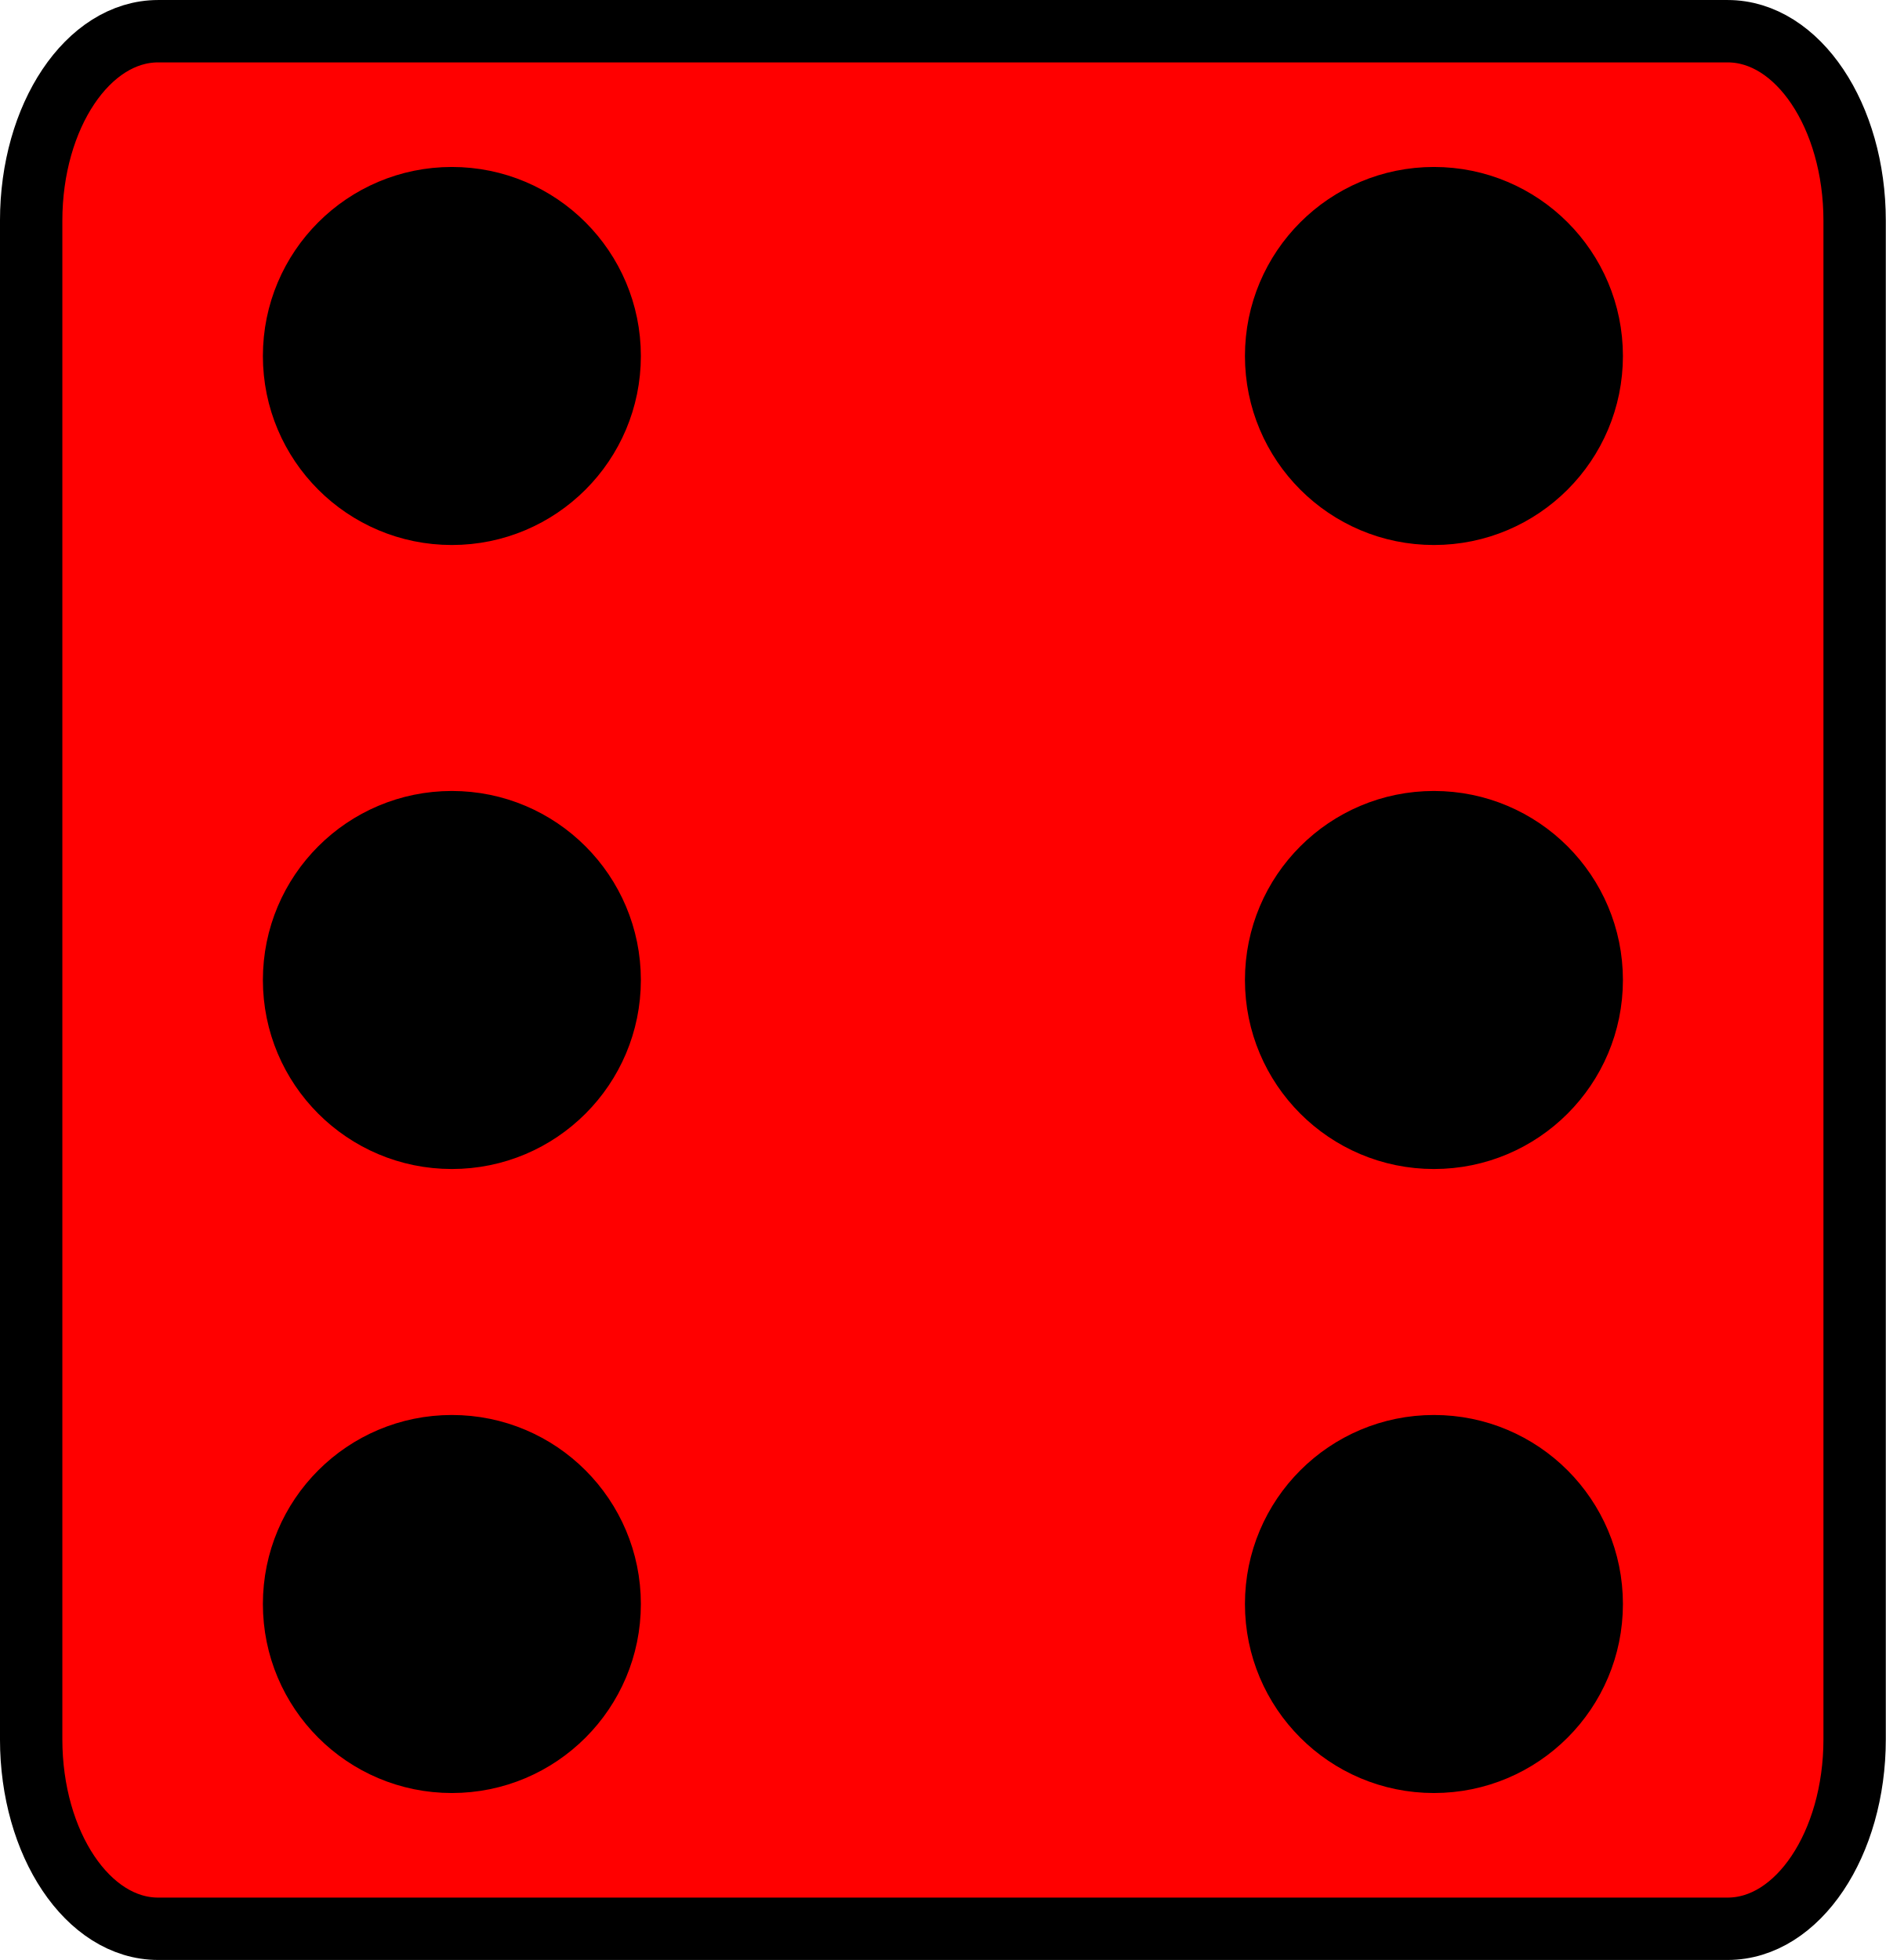
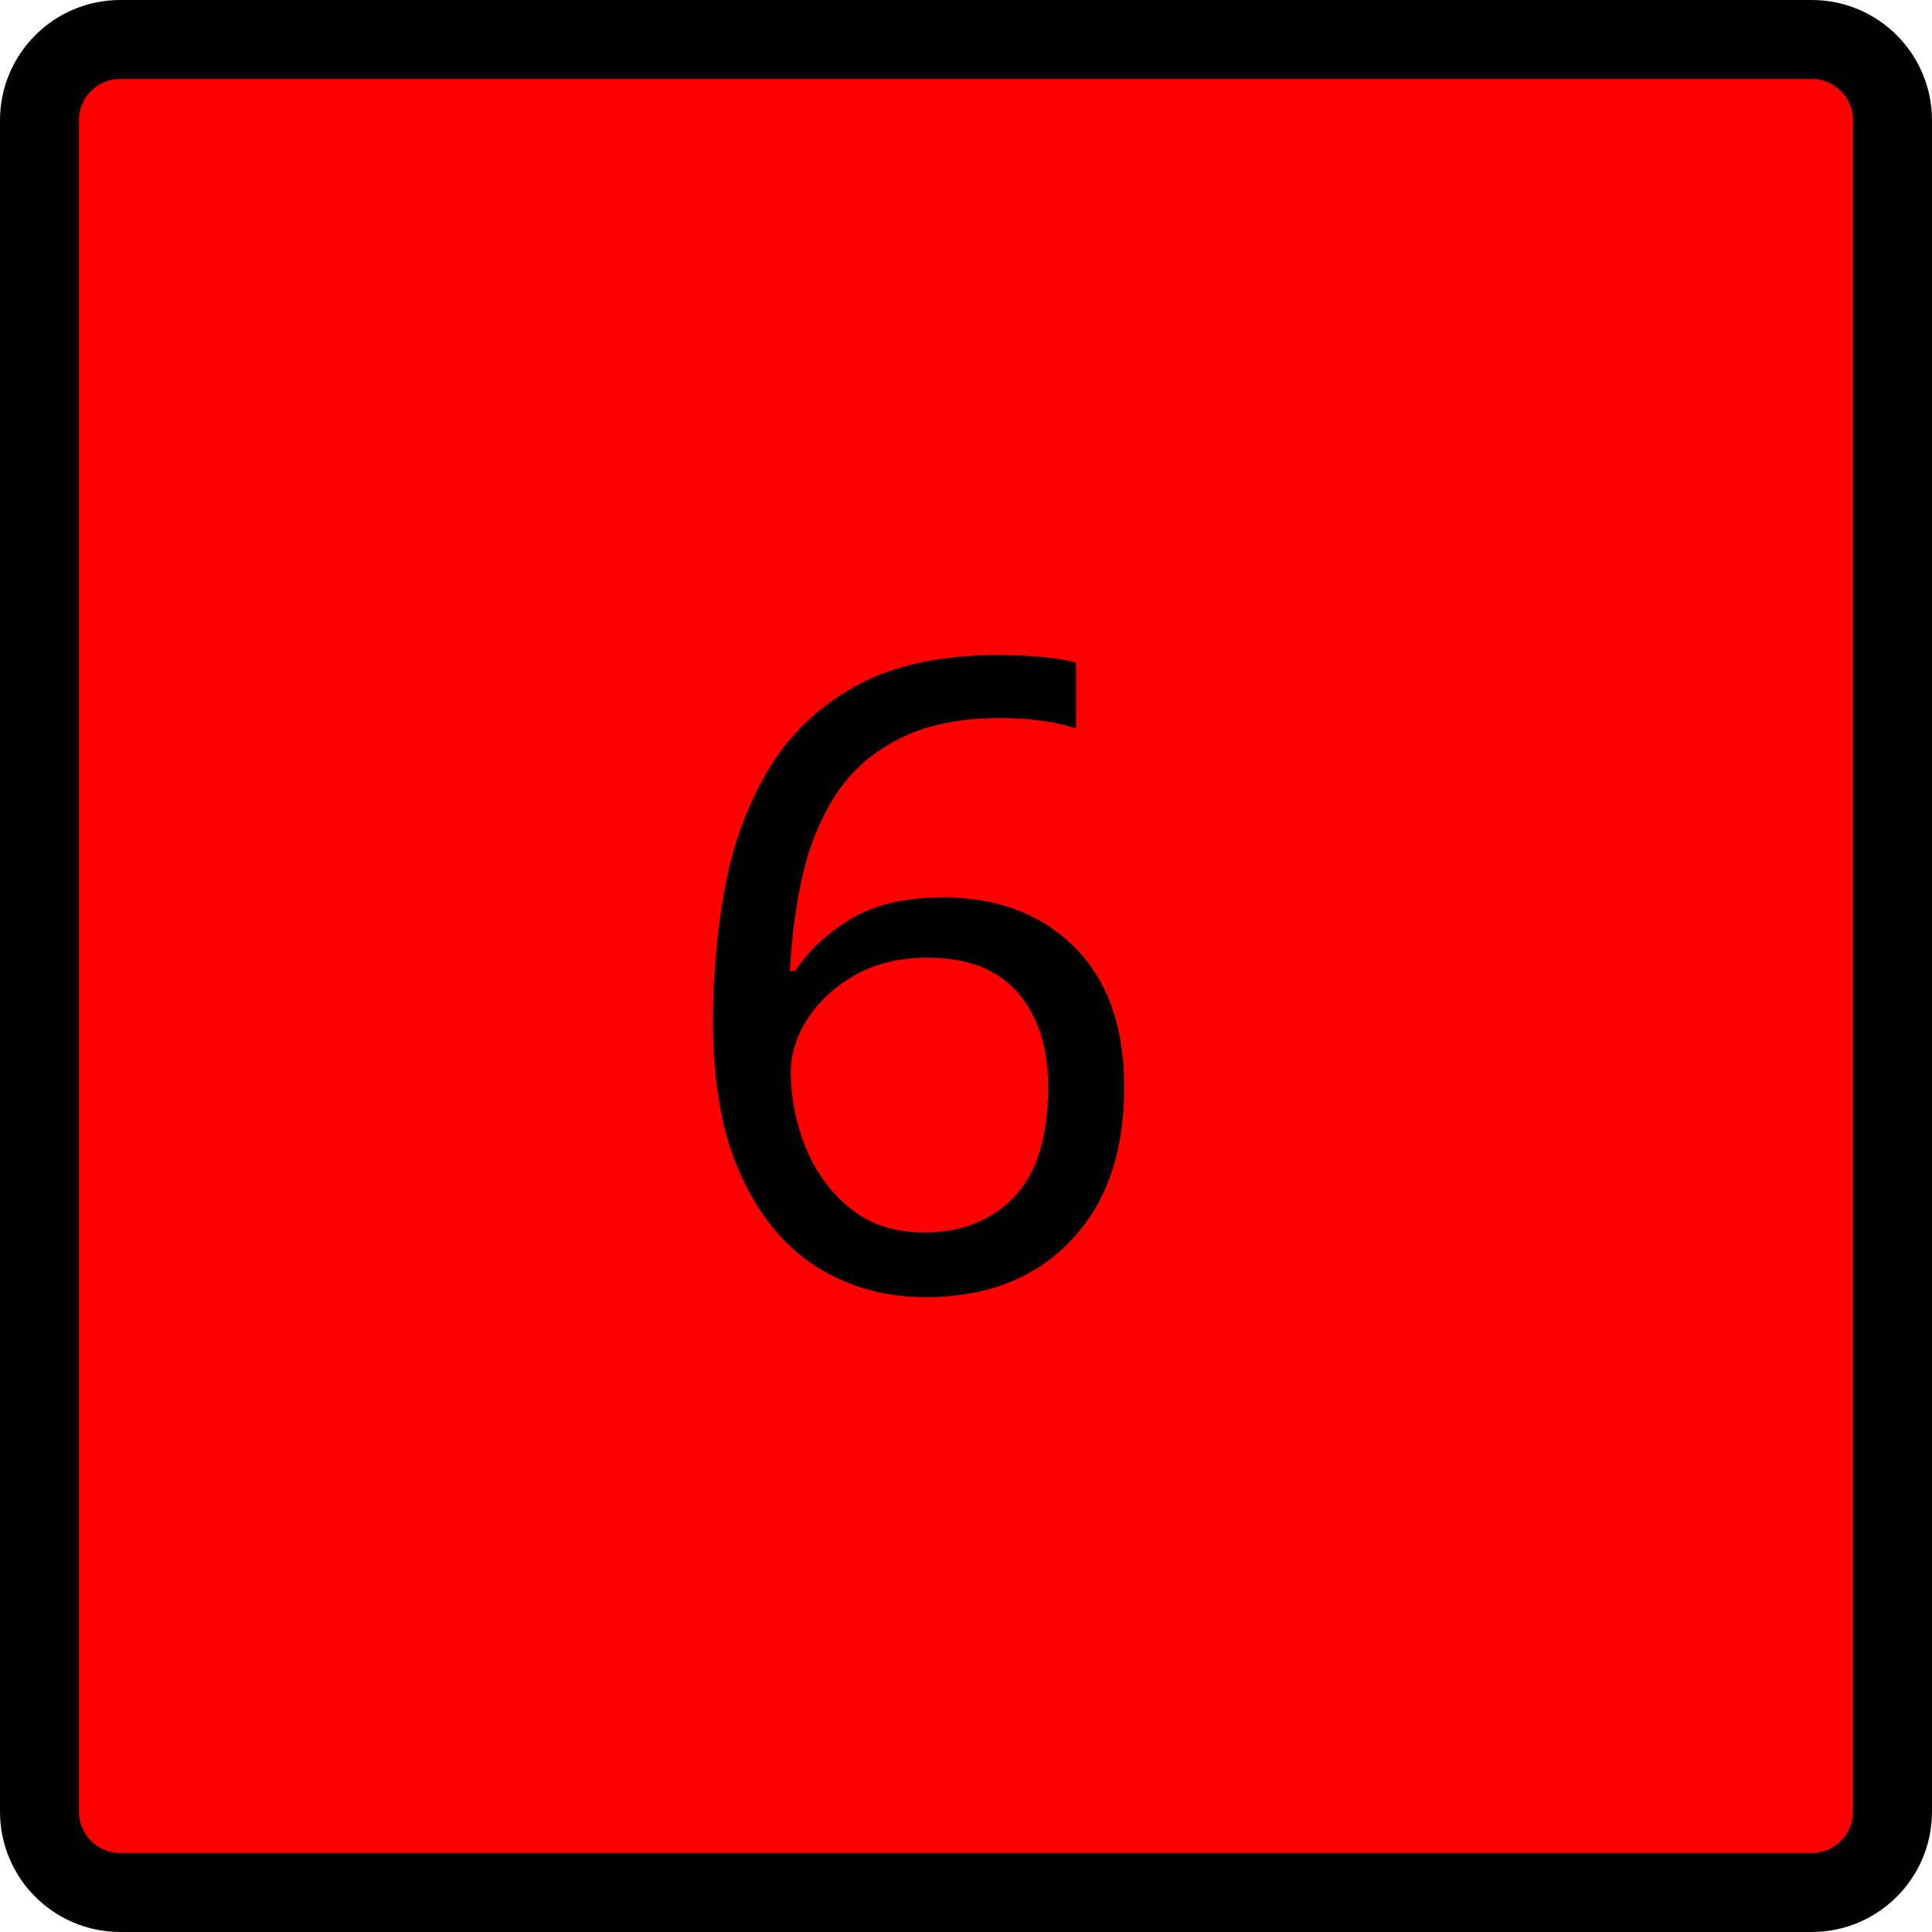
- <svg xmlns="http://www.w3.org/2000/svg" width="26.678mm" height="27.723mm" viewBox="0 0 94.53 98.23" id="svg4467" version="1.1">
+ <svg xmlns="http://www.w3.org/2000/svg" width="29.359mm" height="29.359mm" viewBox="0 0 104.029 104.029" id="svg4467" version="1.1">
  <defs id="defs4469" />
-   <g id="layer1" transform="translate(-104.1637,-363.2474)">
-     <g transform="translate(-360.9929,522.4238)" id="g4427">
-       <rect x="466.719" y="-157.614" width="91.404" height="95.104" ry="9.497" rx="6.364" style="fill:#ff0000;stroke:#000000;stroke-width:3.126" id="rect3075" />
-       <g transform="matrix(0.25983,0,0,0.25983,763.0674,112.1874)" id="g3242">
-         <g transform="matrix(0.91589,0,0,0.91589,-381.67,-74.793)" id="g3210">
-           <circle r="31.808" cy="-963.584" cx="-1076.451" transform="translate(336.5,-20.089)" style="fill:#000000;stroke:#000000;stroke-width:16" id="path3172" />
-           <circle r="31.808" cy="-963.584" cx="-1076.451" transform="translate(336.5,111.33)" style="fill:#000000;stroke:#000000;stroke-width:16" id="path3172-5" />
-           <circle r="31.808" cy="-963.584" cx="-1076.451" transform="translate(336.5,242.75)" style="fill:#000000;stroke:#000000;stroke-width:16" id="path3172-5-5" />
-         </g>
-         <g transform="matrix(0.91589,0,0,0.91589,-192.21,-74.793)" id="g3210-1">
-           <circle r="31.808" cy="-963.584" cx="-1076.451" transform="translate(336.5,-20.089)" style="fill:#000000;stroke:#000000;stroke-width:16" id="path3172-7" />
-           <circle r="31.808" cy="-963.584" cx="-1076.451" transform="translate(336.5,111.33)" style="fill:#000000;stroke:#000000;stroke-width:16" id="path3172-5-1" />
-           <circle r="31.808" cy="-963.584" cx="-1076.451" transform="translate(336.5,242.75)" style="fill:#000000;stroke:#000000;stroke-width:16" id="path3172-5-5-1" />
-         </g>
-       </g>
+   <g id="layer1" transform="translate(71.06494,-471.9473)">
+     <g id="g4485">
+       <rect style="fill:#ff0000;fill-opacity:1;stroke:#000000;stroke-width:4.252;stroke-miterlimit:4;stroke-dasharray:none;paint-order:fill markers stroke;stop-color:#000000" id="rect890" width="99.777" height="99.777" x="-68.939" y="474.073" ry="4.353" />
+       <text xml:space="preserve" style="font-style:normal;font-variant:normal;font-weight:normal;font-stretch:normal;font-size:47.107px;line-height:1.25;font-family:'Nova Round';-inkscape-font-specification:'Nova Round, Normal';font-variant-ligatures:normal;font-variant-caps:normal;font-variant-numeric:normal;font-variant-east-asian:normal;letter-spacing:0px;word-spacing:0px;fill:#000000;fill-opacity:1;stroke:none;stroke-width:4.252;stroke-miterlimit:4;stroke-dasharray:none" x="-35.266" y="541.328" id="text4111">
+         <tspan id="tspan4109" style="font-style:normal;font-variant:normal;font-weight:normal;font-stretch:normal;font-size:47.107px;font-family:'Nova Round';-inkscape-font-specification:'Nova Round, Normal';font-variant-ligatures:normal;font-variant-caps:normal;font-variant-numeric:normal;font-variant-east-asian:normal;stroke-width:4.252;stroke-miterlimit:4;stroke-dasharray:none" x="-35.266" y="541.328">6</tspan>
+       </text>
    </g>
  </g>
</svg>
